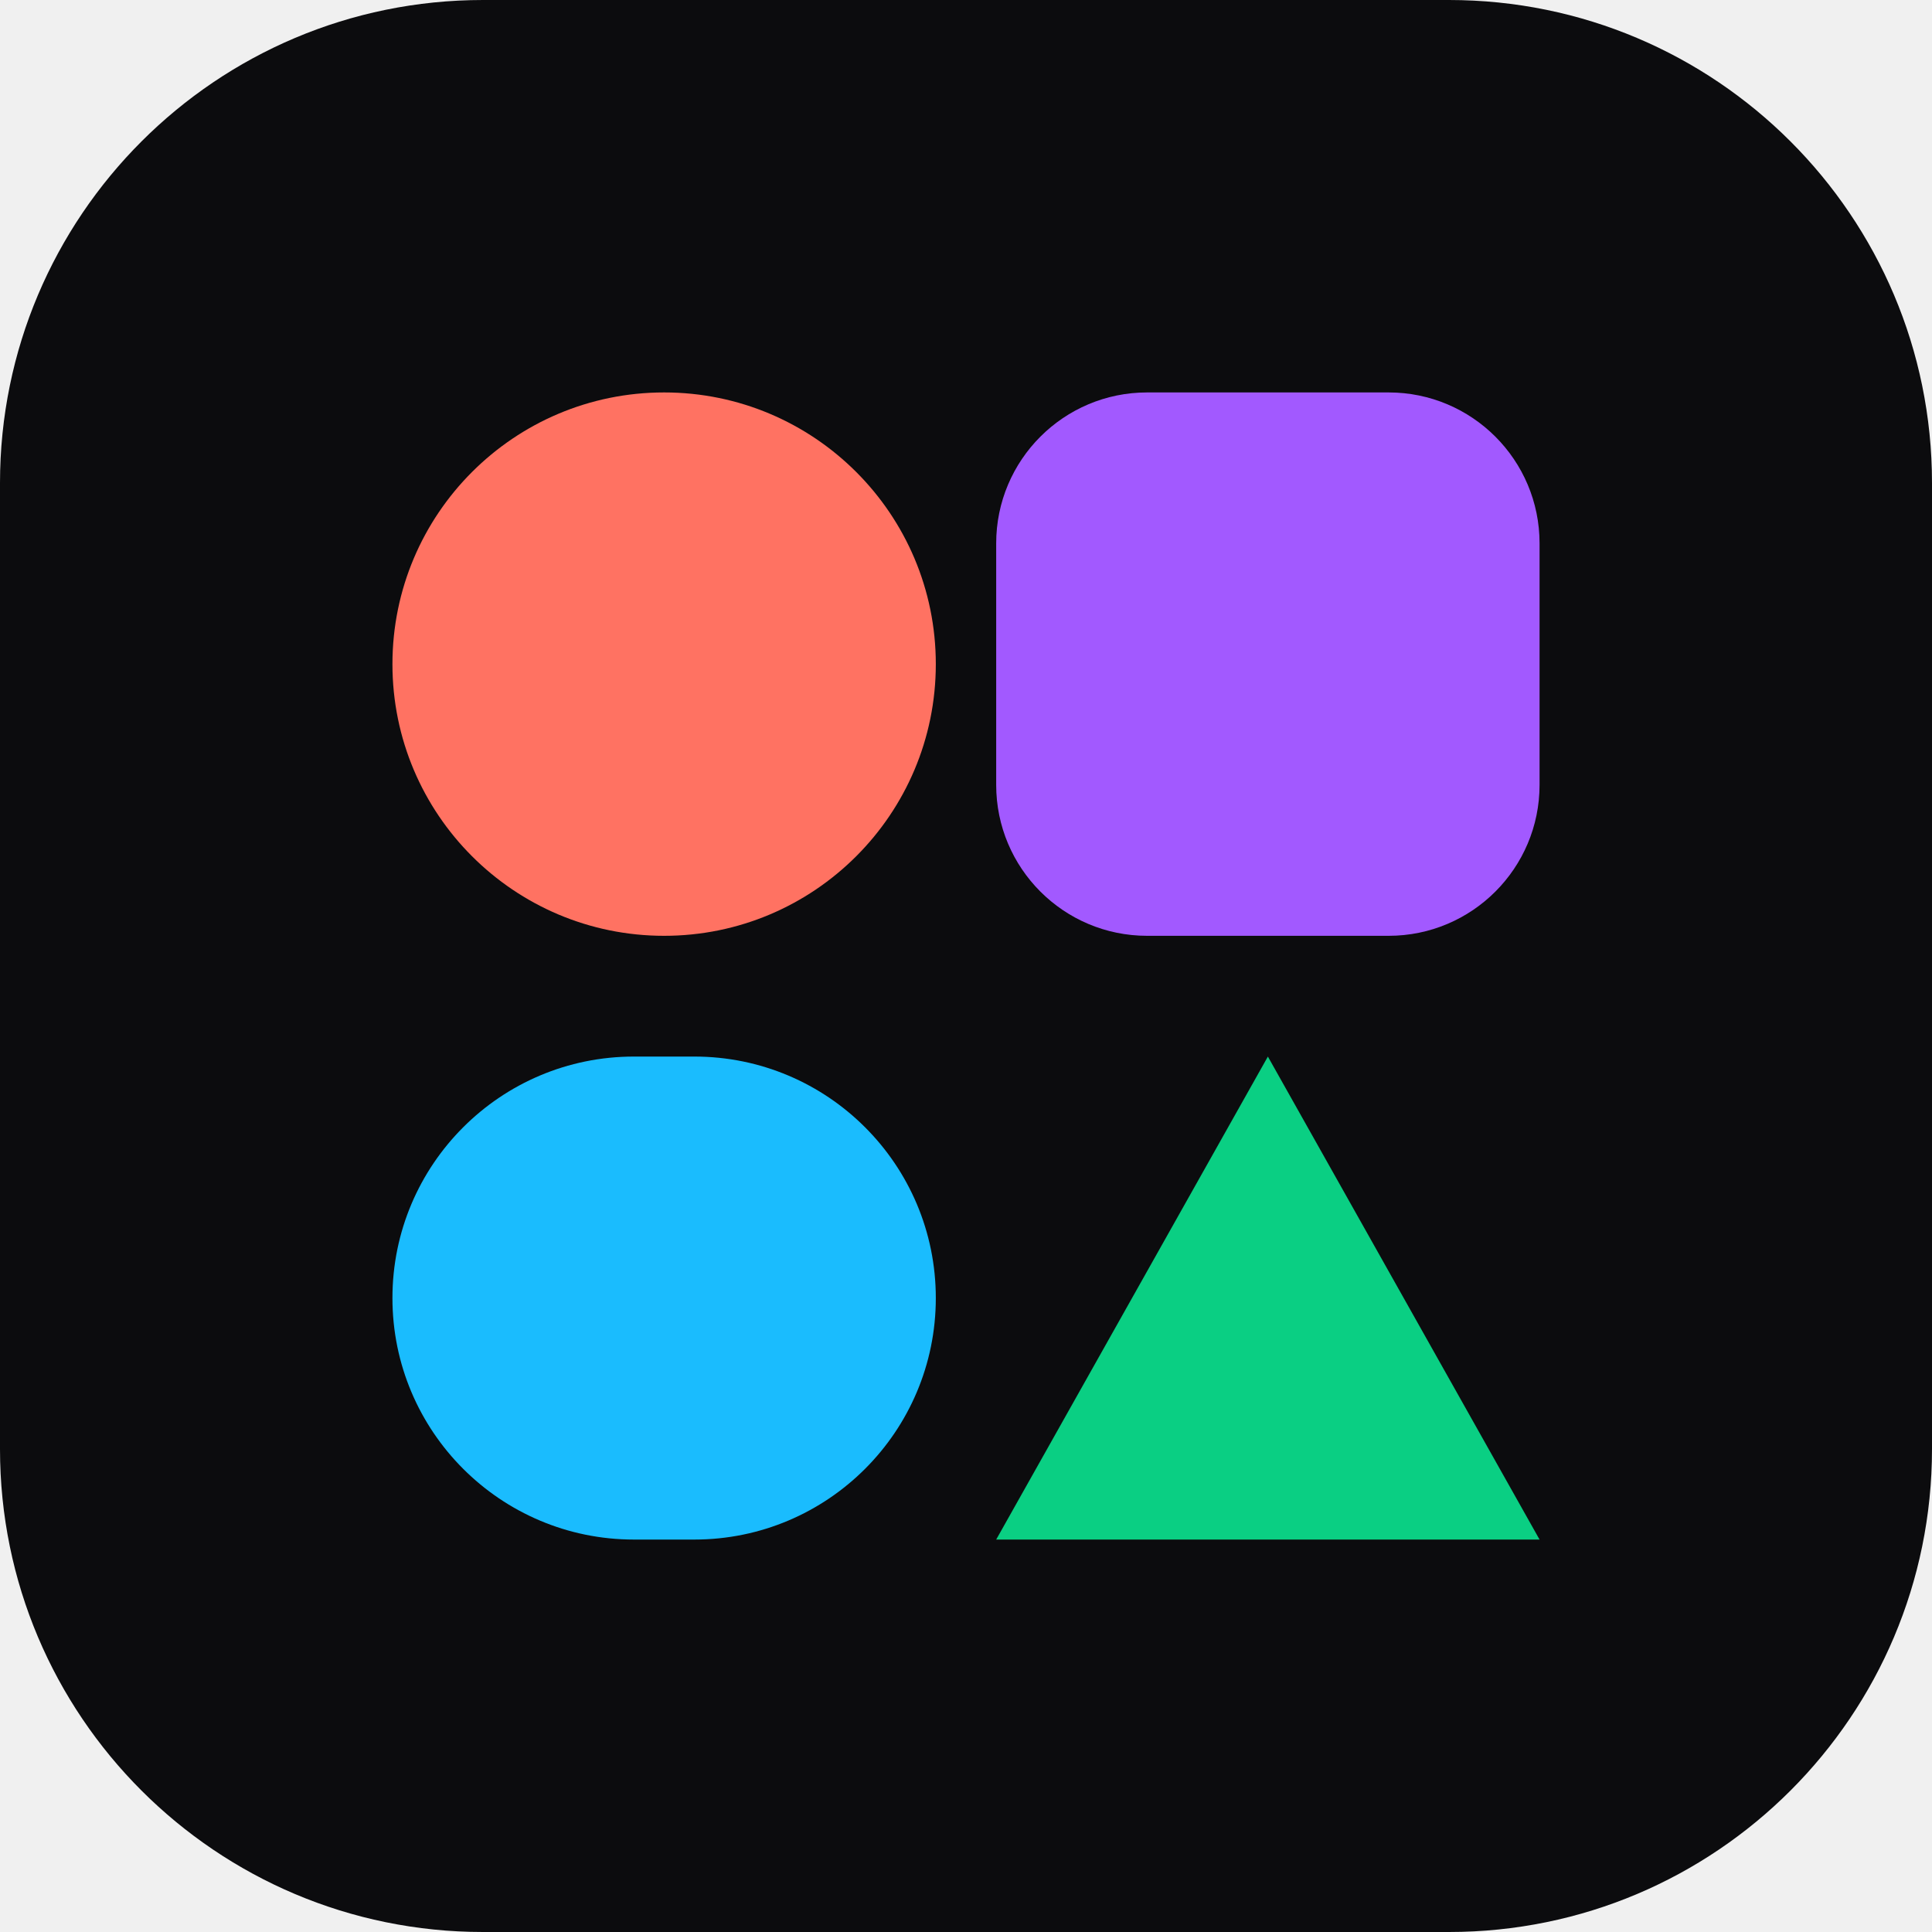
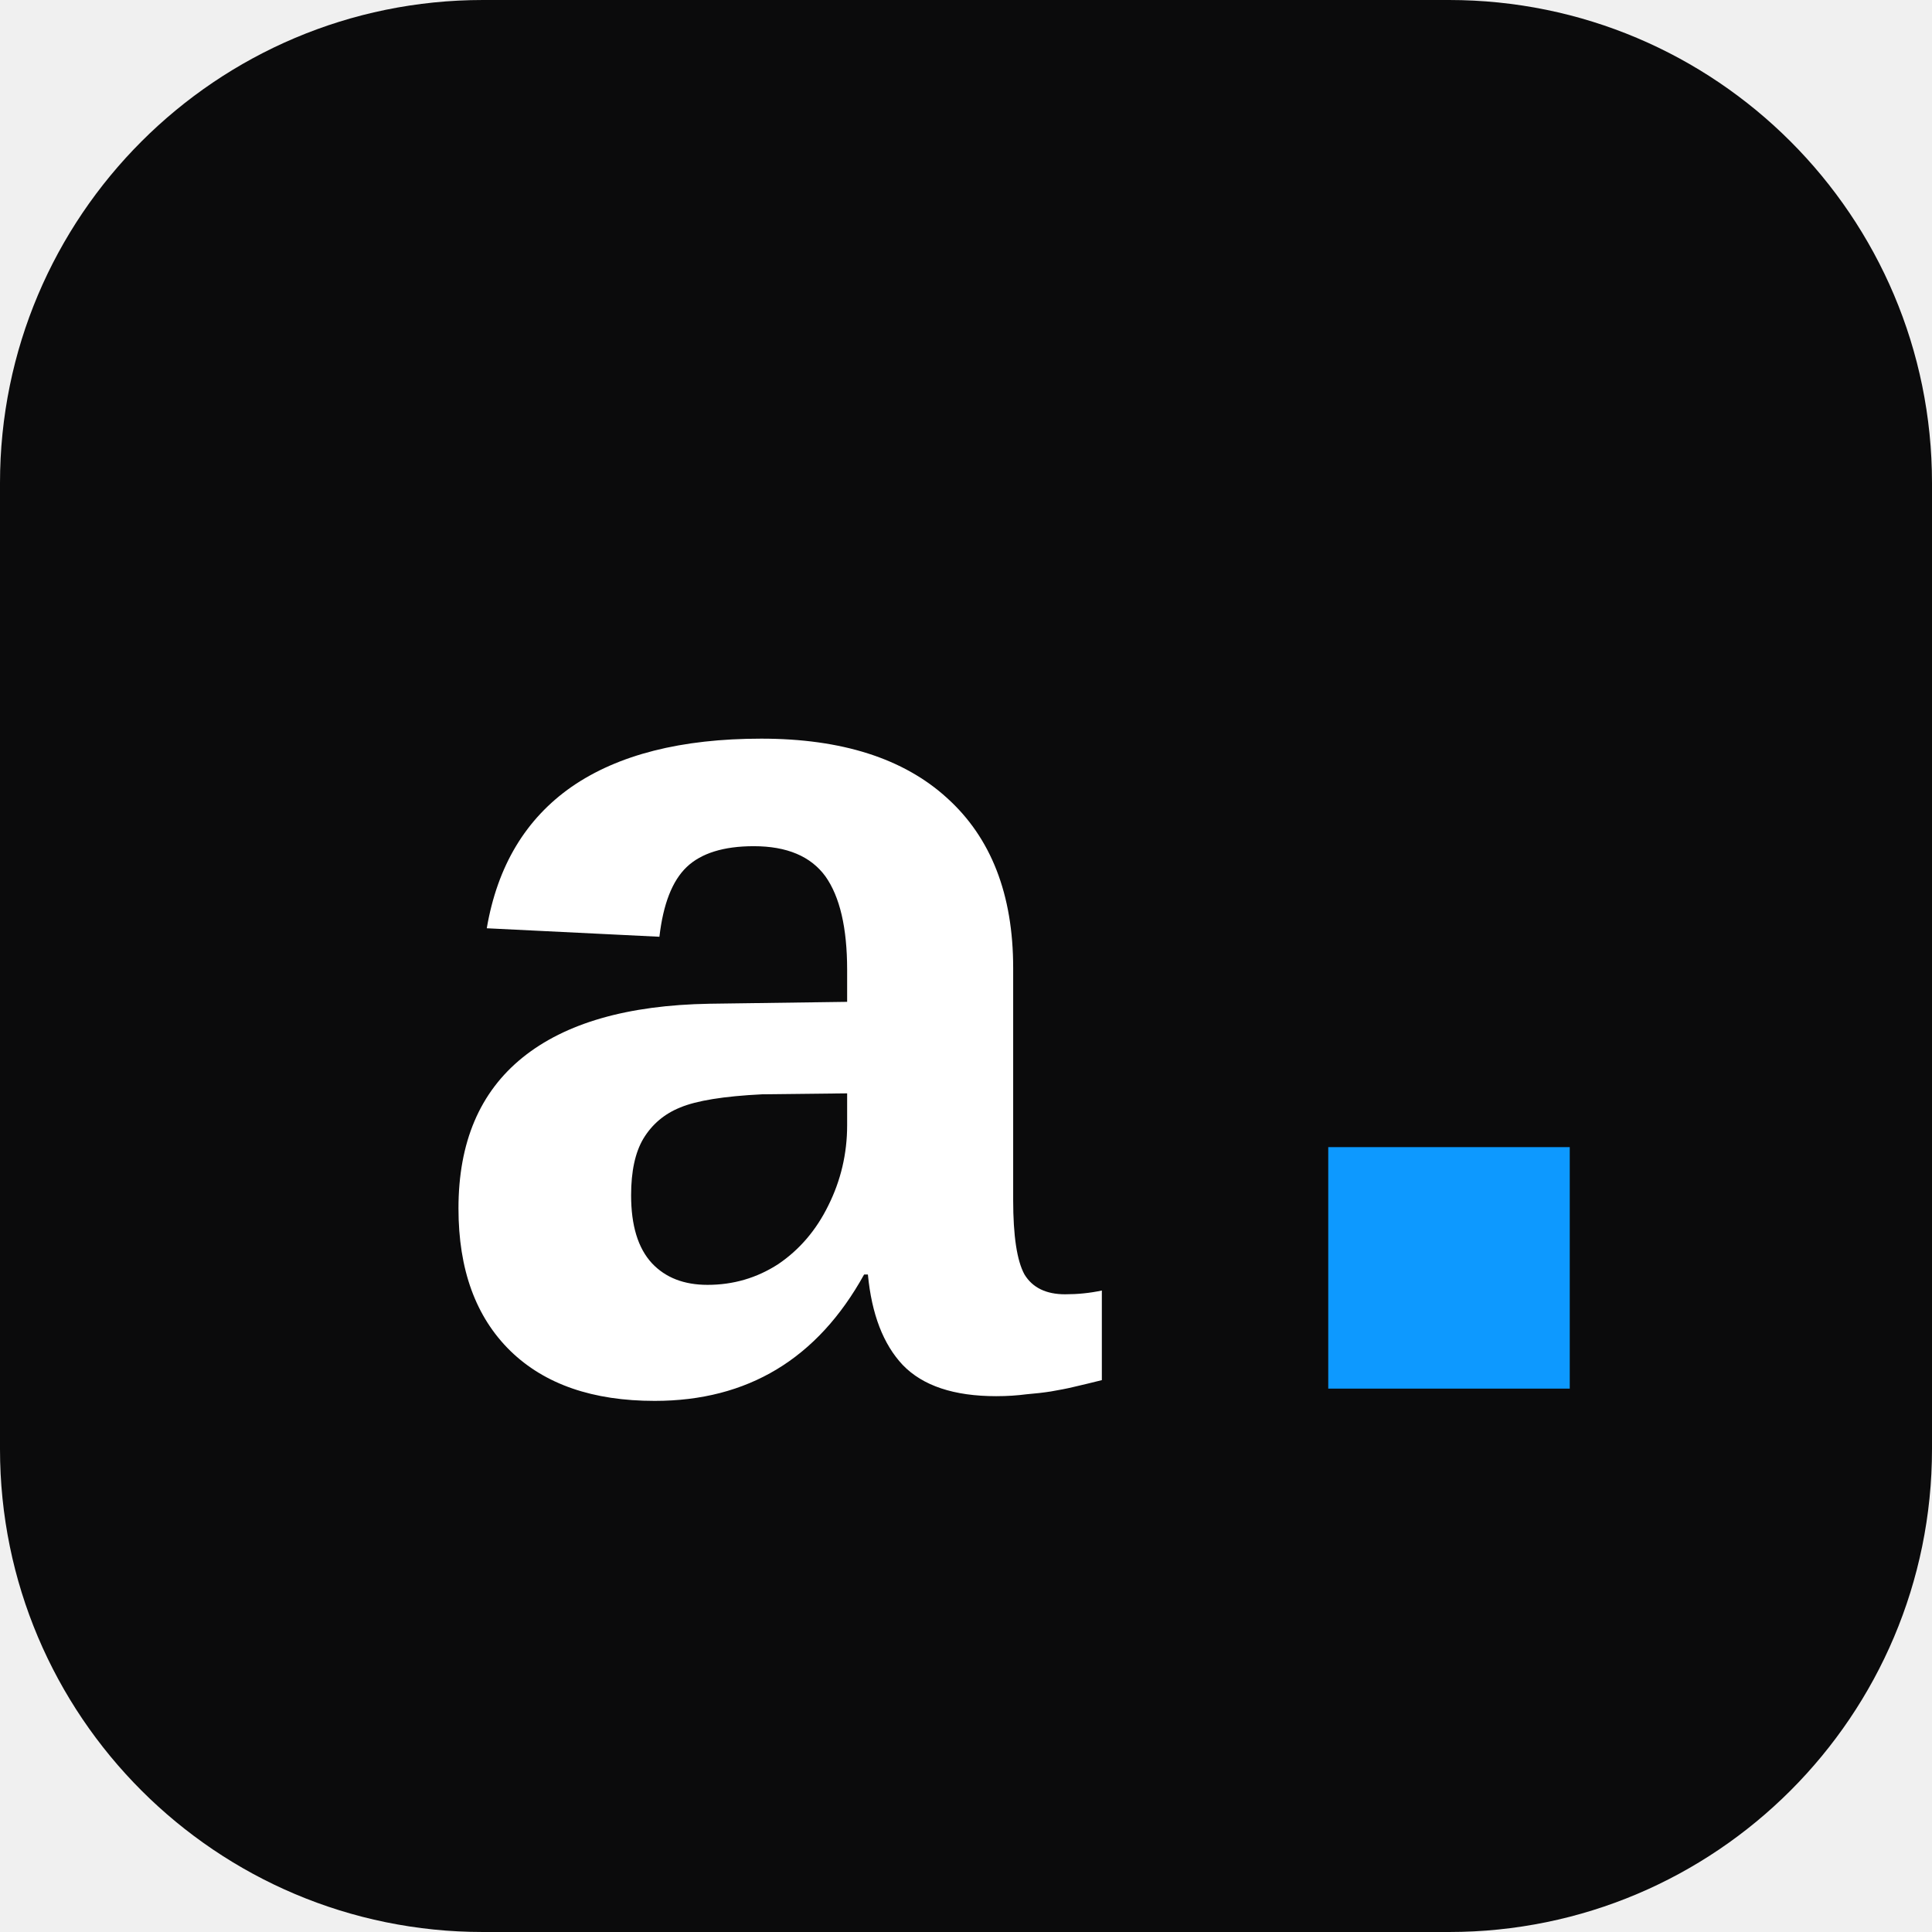
- <svg xmlns="http://www.w3.org/2000/svg" width="64" height="64" viewBox="0 0 64 64">
-   <rect width="64" height="64" rx="16" fill="#0c0c0e" />
-   <circle cx="22" cy="22" r="9" fill="#ff7262" />
-   <rect x="33" y="13" width="18" height="18" rx="5" fill="#a259ff" />
-   <rect x="13" y="35" width="18" height="16" rx="8" fill="#1abcfe" />
-   <path d="M42 35l9 16H33z" fill="#0acf83" />
+ <svg xmlns="http://www.w3.org/2000/svg" width="64" height="64" viewBox="0 0 32 32">
+   <rect width="32" height="32" rx="8" fill="#0B0B0C" />
+   <text x="7" y="23" fill="#fff" font-family="Arial, Helvetica, sans-serif" font-weight="700" font-size="20">a</text>
+   <rect x="22" y="19" width="4" height="4" fill="#0D99FF" />
</svg>
